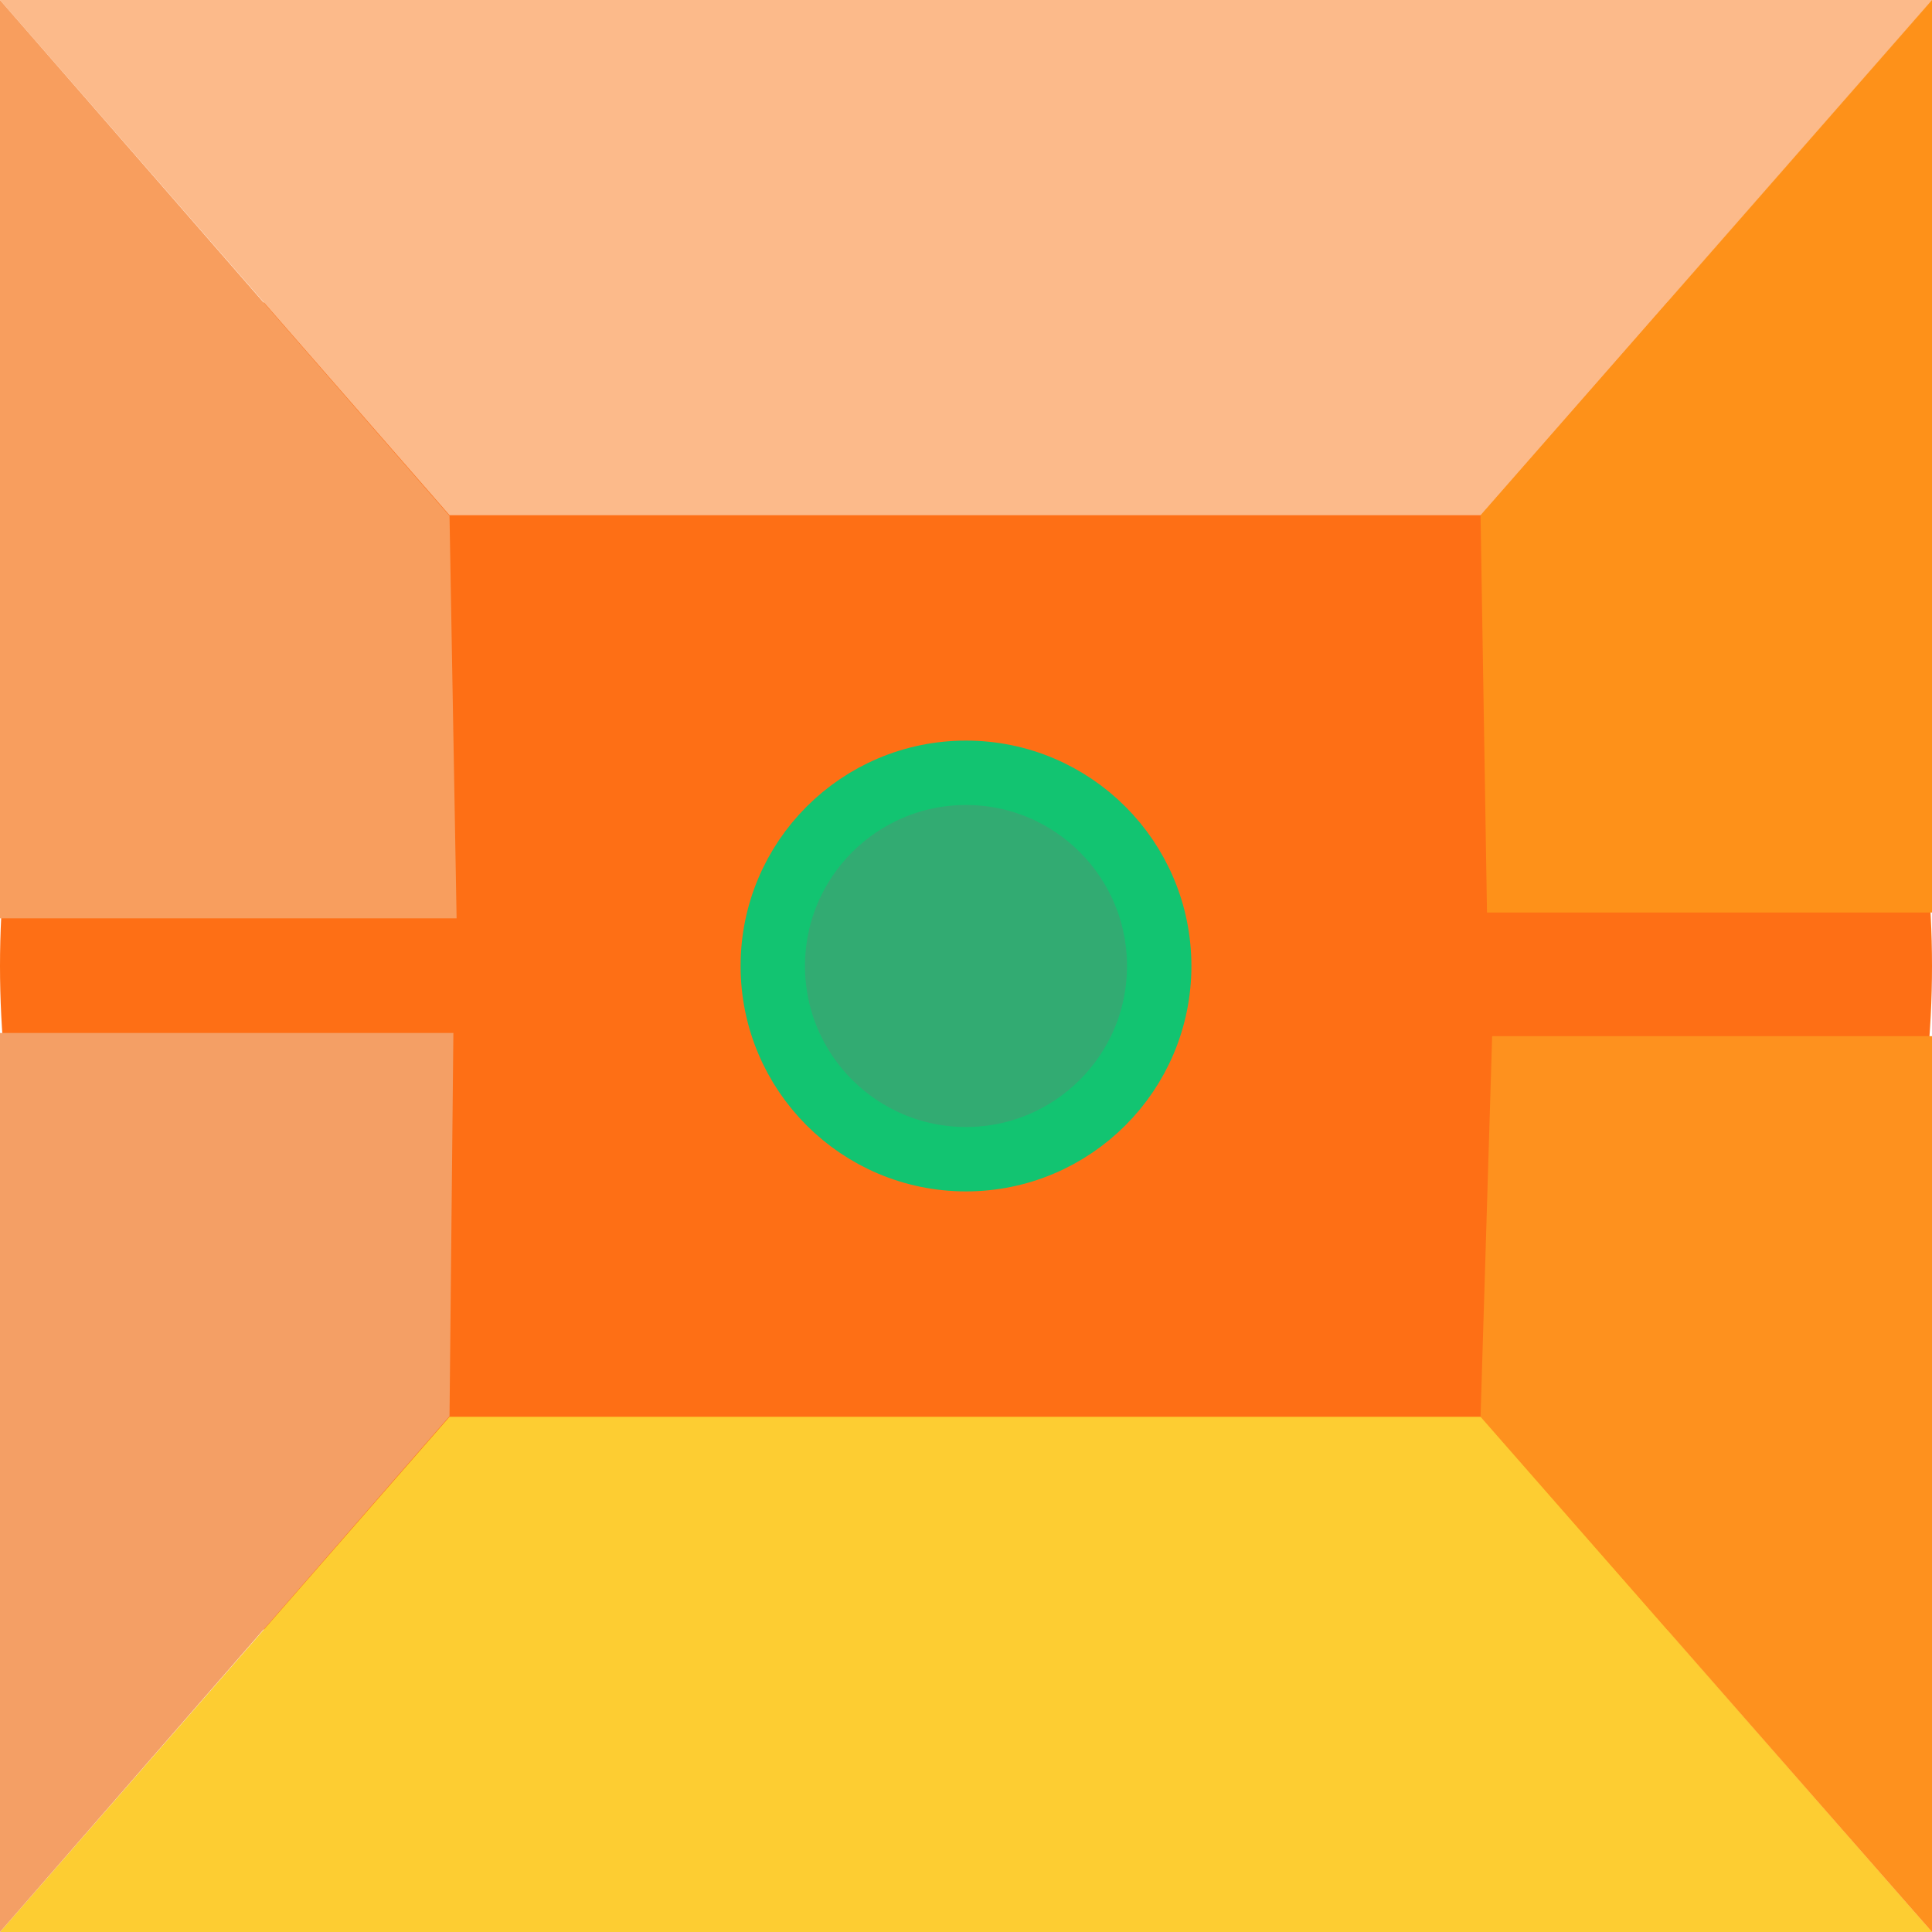
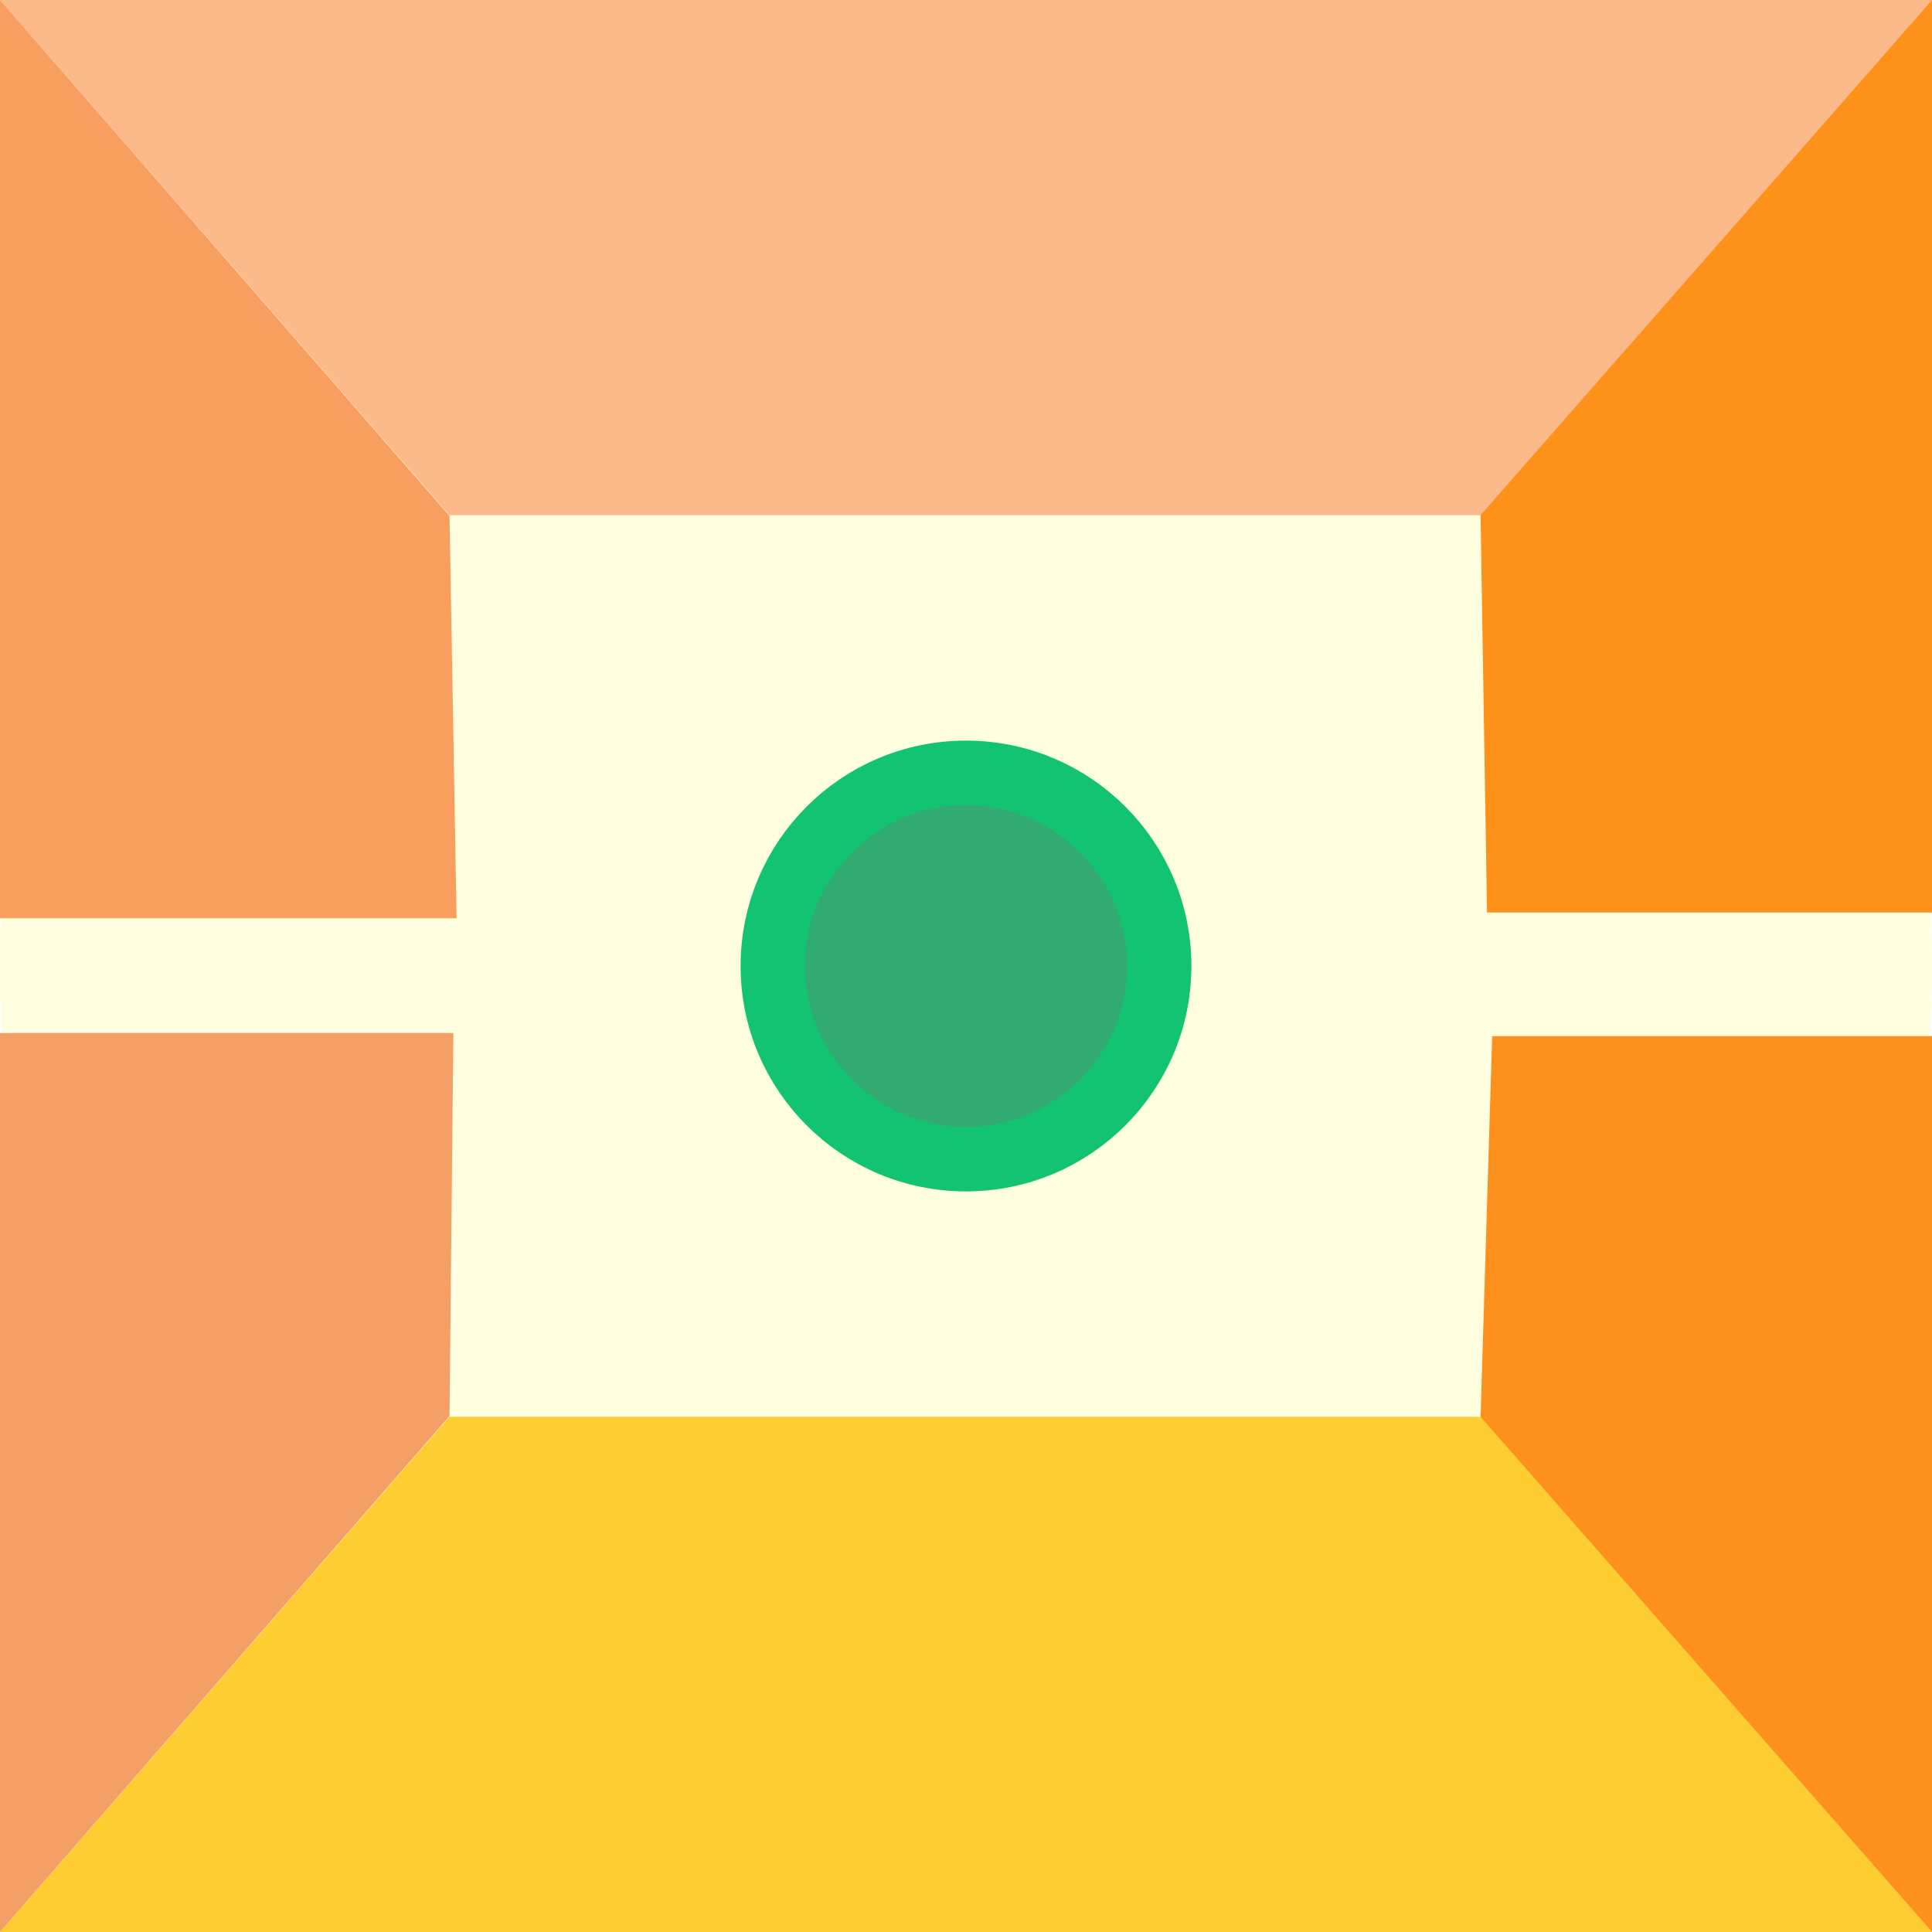
<svg xmlns="http://www.w3.org/2000/svg" width="30" height="30" viewBox="0 0 30 30">
-   <rect width="100%" height="100%" fill="#fe6f15" rx="15" />
+   <rect width="100%" height="100%" fill="lightyellow" rx="15" />
  <circle cx="50%" cy="50%" r="3" stroke="#12c471" stroke-width="1" fill="#32ab72" />
  <path id="top middle" fill="#fcba8a" stroke="black" stroke-width="0" d="M 0,0            C 0,0 6.98,8.00 6.98,8.00              6.98,8.00 23.00,8.00 23.00,8.00              23.00,8.00 30.00,0 30.01,0              30.00,0 0,0 0,0 Z" />
  <path id="top right" fill="#fe9119" stroke="black" stroke-width="0" d="M 30.00,14.17            C 30.00,14.17 23.09,14.17 23.09,14.17              23.09,14.17 22.99,8.00 22.99,8.00              22.99,8.00 30.00,0.00 30.00,0.00              30.00,0.00 30.00,14.17 30.00,14.17 Z            M 30.00,14.98" />
  <path id="top left" fill="#f89e5e" stroke="black" stroke-width="0" d="M 0.00,14.26            C 0.00,14.26 7.09,14.26 7.09,14.26              7.09,14.26 6.98,8.01 6.98,8.01              6.98,8.01 -0.00,0.00 -0.00,0.00              -0.00,0.00 0.00,14.26 0.00,14.26 Z" />
  <path id="bottom middle" fill="#fdcd32" stroke="black" stroke-width="0" d="M -0.00,30.00            C -0.00,30.00 6.98,22.00 6.98,22.00              6.98,22.00 23.00,22.00 23.00,22.00              23.00,22.00 30.01,30.01 30.01,30.01              30.01,30.01 -0.00,30.00 -0.00,30.00 Z" />
  <path id="bottom right" fill="#fe911e" stroke="black" stroke-width="0" d="M 30.00,16.09            C 30.00,16.09 23.17,16.09 23.17,16.09              23.17,16.09 22.99,22.00 22.99,22.00              22.99,22.00 30.00,30.00 30.00,30.00              30.00,30.00 30.00,16.09 30.00,16.09 Z" />
  <path id="bottom left" fill="#f49f65" stroke="black" stroke-width="0" d="M 0.00,16.04            C 0.00,16.04 7.04,16.04 7.04,16.04              7.04,16.04 6.98,21.99 6.98,21.99              6.98,21.99 -0.00,30.00 -0.00,30.00              -0.00,30.00 0.00,16.04 0.00,16.04 Z" />
</svg>
